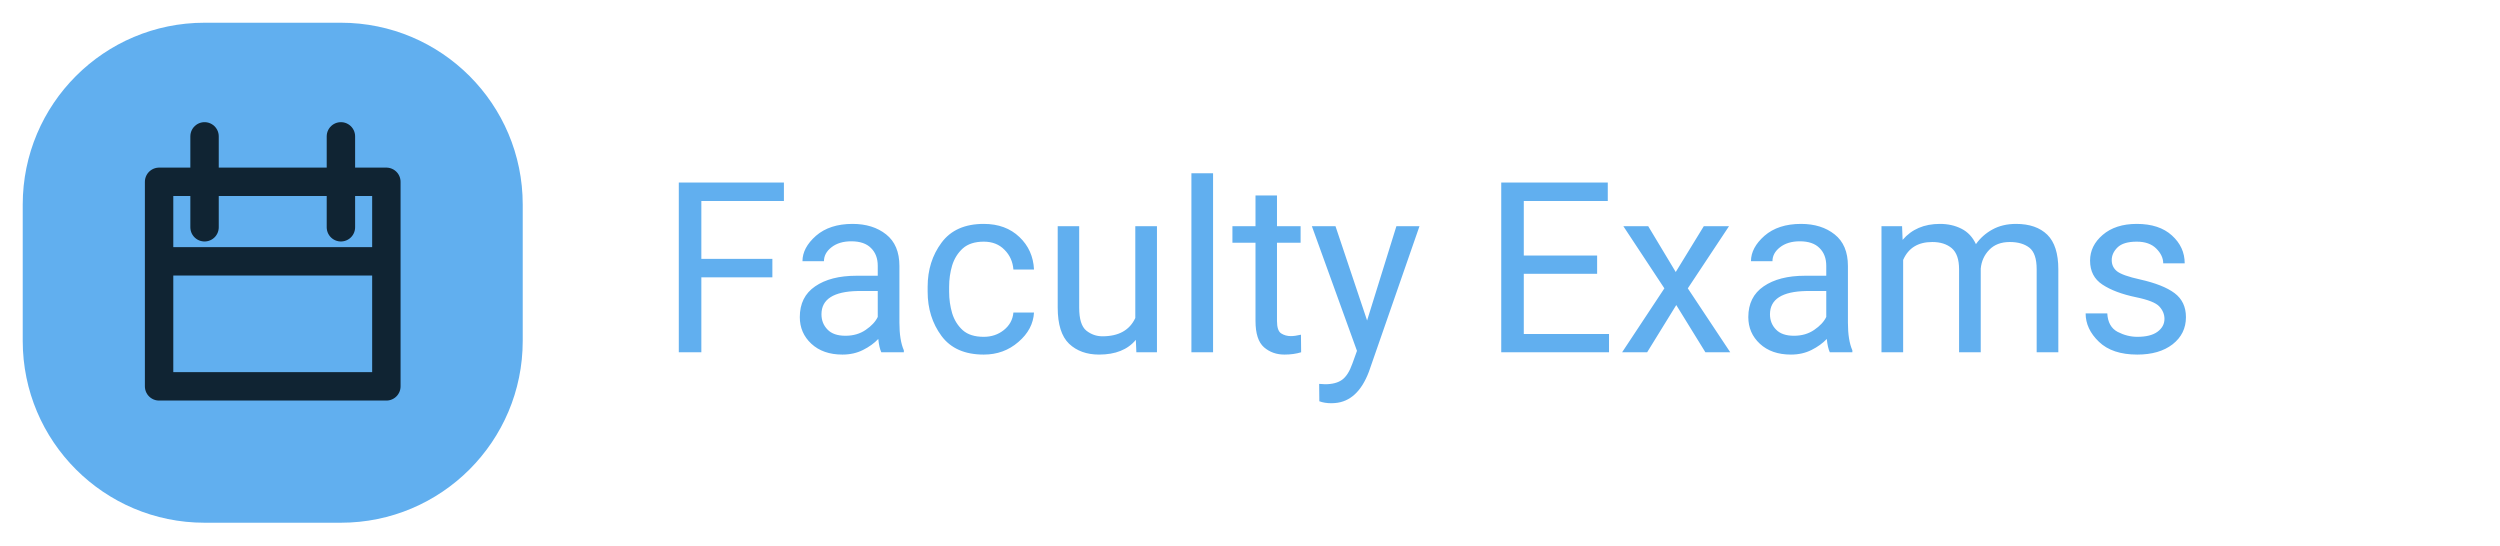
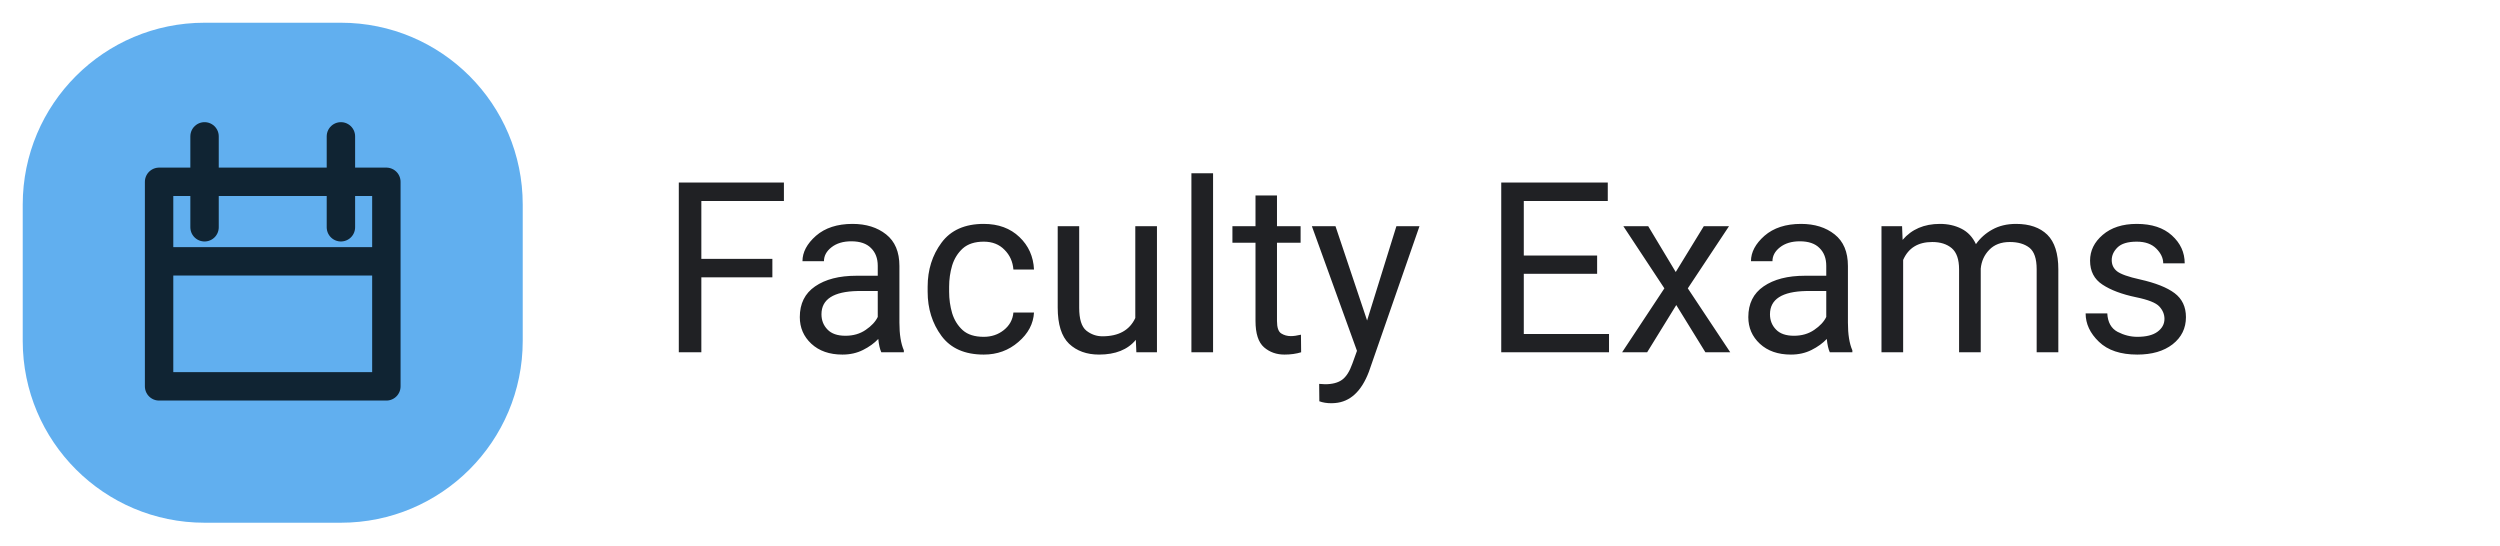
<svg xmlns="http://www.w3.org/2000/svg" width="220" height="48" viewBox="0 0 220 48" role="img" aria-label="Faculty Exams">
+   <style>text { fill: #202124; } @media (prefers-color-scheme: dark) { text { fill: #e8eaed; } }</style>
  <rect x="2" y="2" width="44" height="44" rx="16" fill="#61afef" />
  <path d="M14 16h20v18H14zM18 12v8m12-8v8M14 23h20" fill="none" stroke="#102433" stroke-width="2.5" stroke-linecap="round" stroke-linejoin="round" />
-   <text x="58" y="31" font-family="Roboto,Arial,sans-serif" font-size="21" fill="#61afef">Faculty Exams</text>
+   <text x="58" y="31" font-family="Roboto,Arial,sans-serif" font-size="21" fill="#202124">Faculty Exams</text>
</svg>
